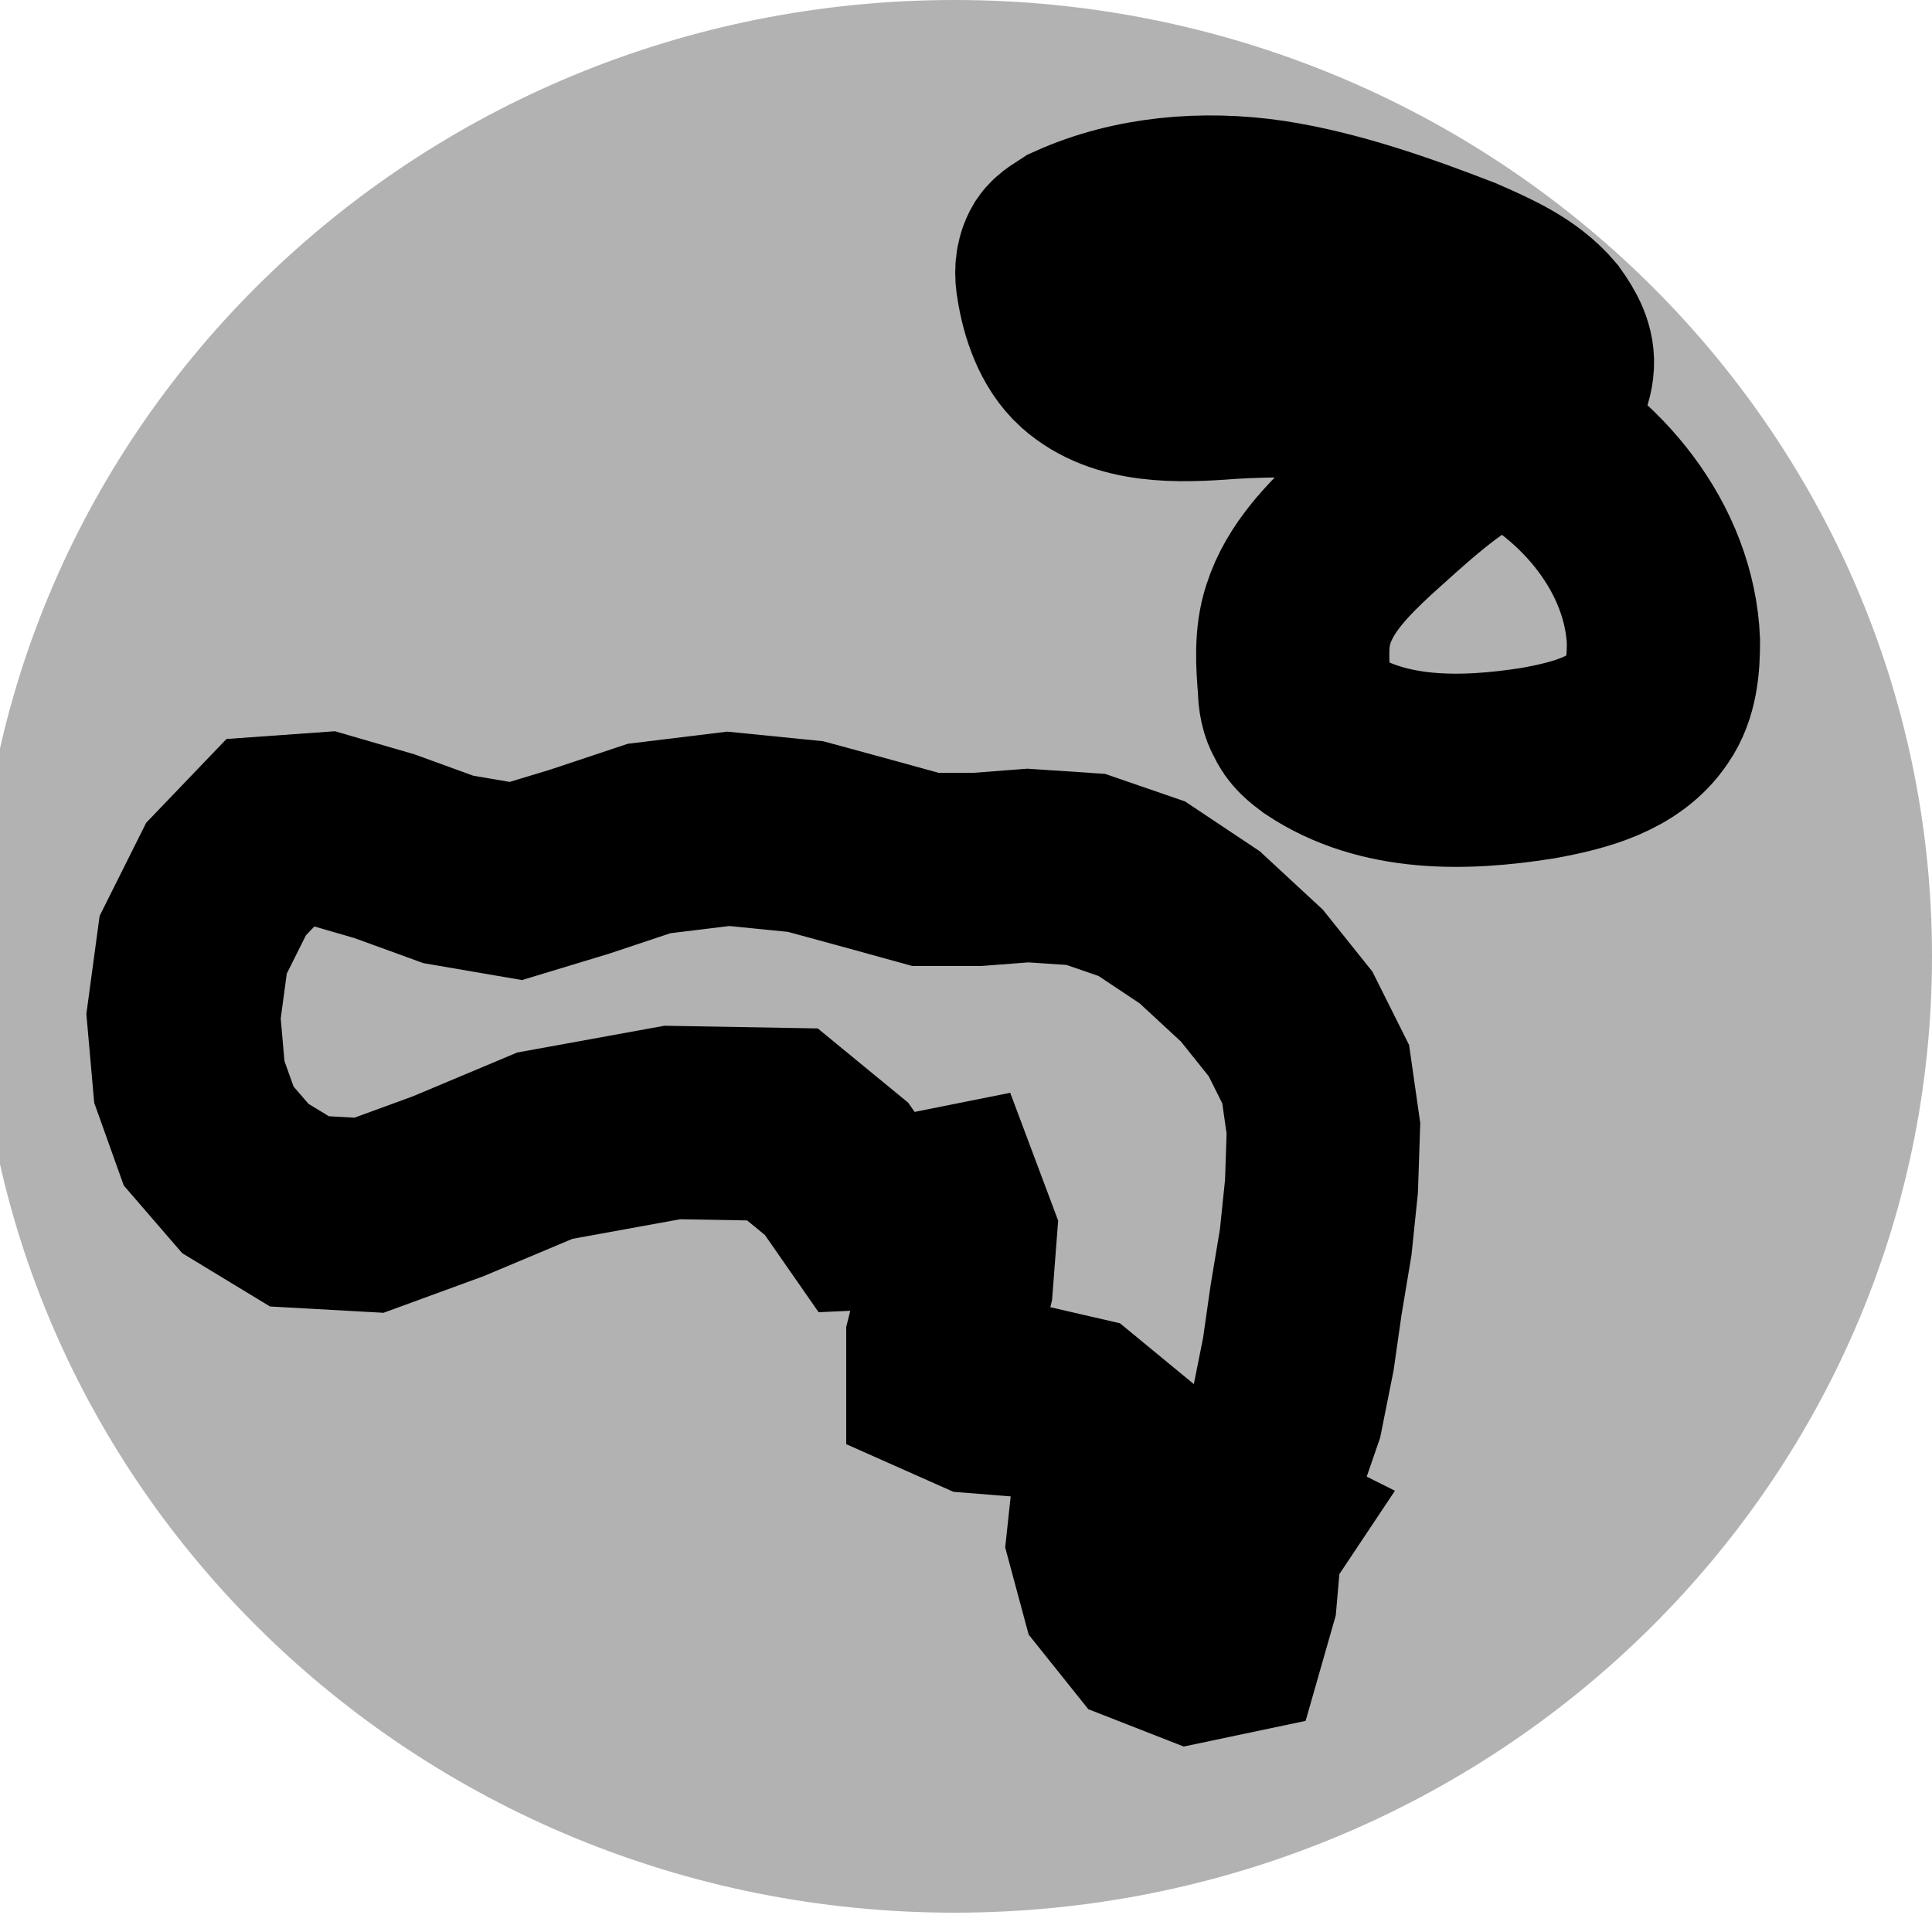
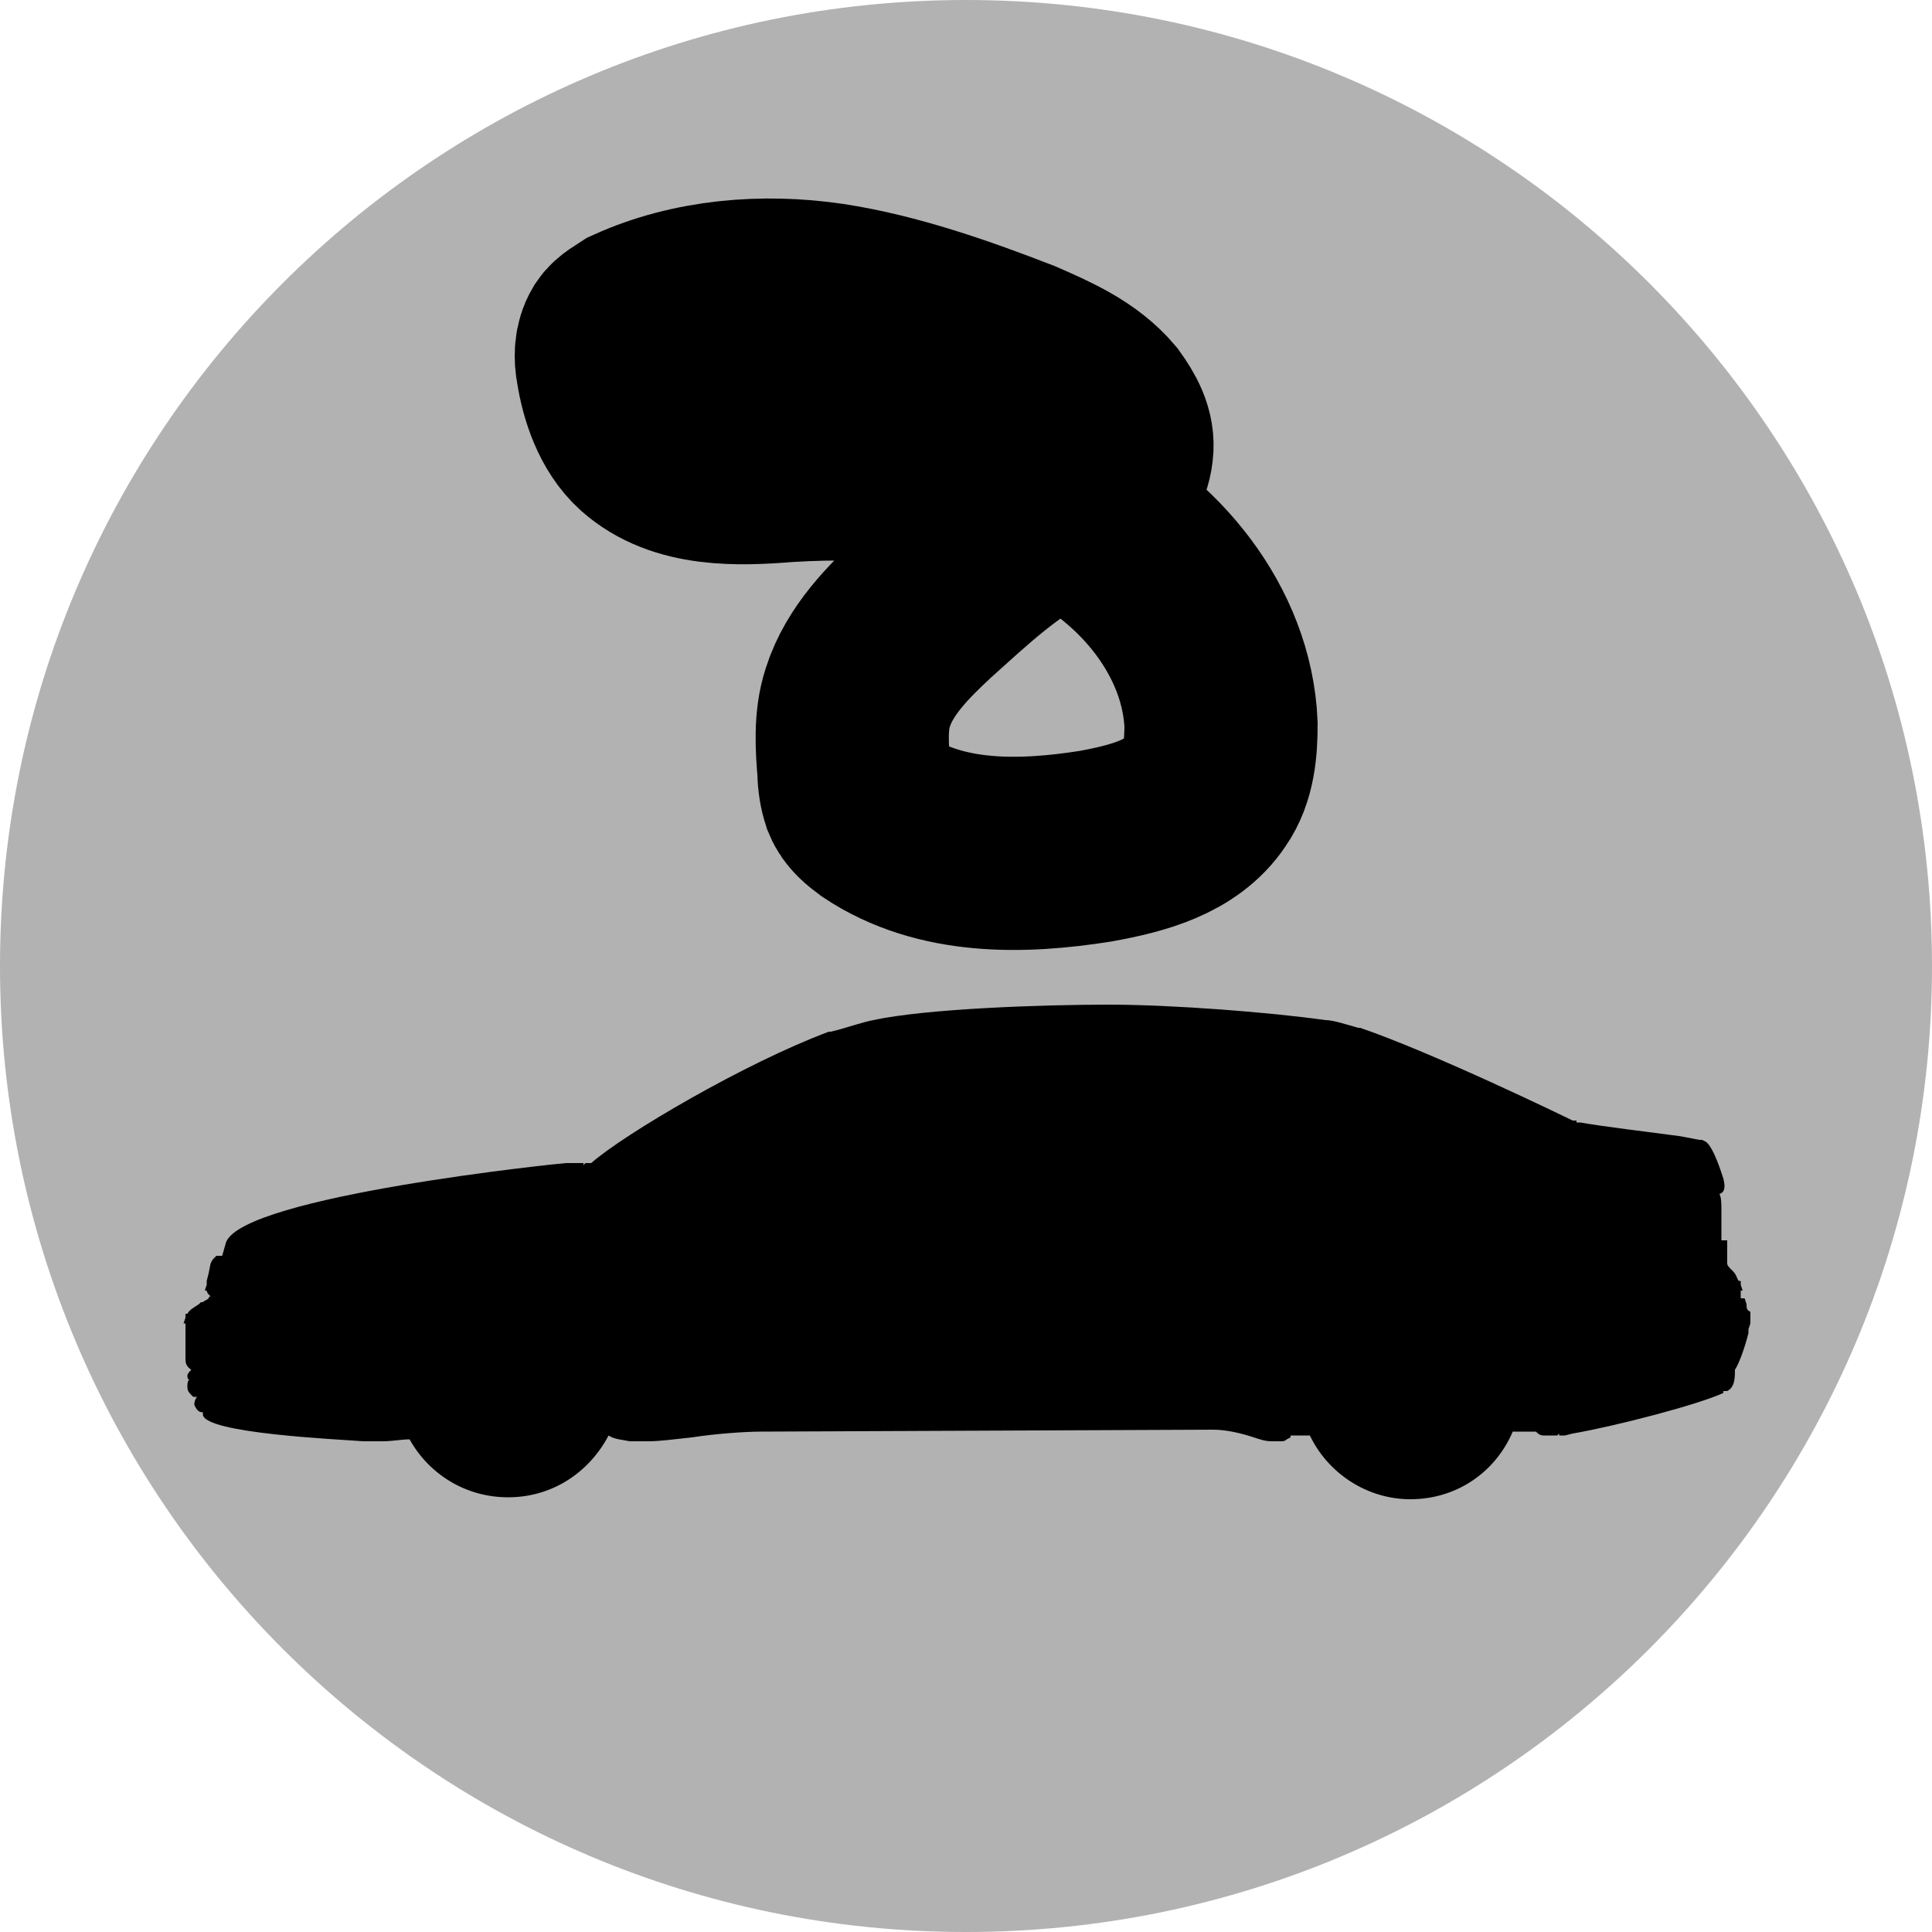
- <svg xmlns="http://www.w3.org/2000/svg" version="1.1" id="Ebene_1" x="0px" y="0px" viewBox="256 346 100 100" enable-background="new 256 346 100 100" xml:space="preserve">
-   <ellipse fill="#B2B2B2" cx="305.4" cy="395.5" rx="50.6" ry="49.5" />
-   <polygon fill="none" stroke="#000000" stroke-width="10" stroke-miterlimit="2.613" points="320.7,425 320.4,425 320.2,425   320.6,424.2 321.6,422 322.6,419.1 323.2,416.1 323.6,413.3 324.1,410.3 324.4,407.4 324.5,404.4 324.1,401.6 322.8,399   320.8,396.5 318.1,394 315.1,392 312.2,391 309.2,390.8 306.6,391 303.9,391 301,390.2 297.7,389.3 293.7,388.9 289.6,389.4   286,390.6 282.7,391.6 279.2,391 275.9,389.8 272.8,388.9 270,389.1 267.7,391.5 266,394.9 265.5,398.6 265.8,402 266.8,404.8   268.7,407 271.5,408.7 275.1,408.9 279.2,407.4 284.2,405.3 290.8,404.1 296.5,404.2 299.3,406.5 300.9,408.8 303.1,408.7   305.1,408.3 305.7,409.9 305.5,412.5 304.8,415.3 304.8,417.5 306.6,418.3 309.1,418.5 311.7,419.1 313.4,420.5 313.4,422.9   313.1,425.7 313.8,428.3 315.4,430.3 317.7,431.2 319.6,430.8 320.2,428.7 320.4,426.4 320.7,425.4 320.9,425.1 " />
-   <path fill="none" stroke="#000000" stroke-width="10" stroke-miterlimit="2.613" d="M323,381.6c-0.1-1.2-0.2-2.6,0.2-3.8  c0.6-1.9,2.1-3.4,3.5-4.7c2-1.8,3.9-3.6,6.3-4.8c1.6-0.8,3.4-1.5,3.6-3.3c0.1-0.8-0.3-1.5-0.8-2.2c-1.1-1.3-2.7-2-4.3-2.7  c-3.1-1.2-6.5-2.4-9.8-2.9c-3.4-0.5-7-0.2-10.1,1.2c-0.3,0.2-0.7,0.4-0.9,0.7c-0.3,0.5-0.3,1.1-0.2,1.6c0.2,1.3,0.7,2.8,1.7,3.7  c1.9,1.7,4.8,1.6,7.4,1.4c4.9-0.3,10,0.1,14.4,2.2c4.4,2.1,7.9,6.4,8.1,11.2c0,1.2-0.1,2.5-0.8,3.5c-1.2,1.8-3.5,2.4-5.7,2.8  c-3.8,0.6-8,0.7-11.3-1.5c-0.4-0.3-0.8-0.6-1-1.1C323.1,382.6,323,382.1,323,381.6z" />
+ <svg xmlns="http://www.w3.org/2000/svg" version="1.1" id="Ebene_1" x="0px" y="0px" viewBox="0 0 100 100" enable-background="new 0 0 100 100" xml:space="preserve">
+   <circle fill="#B2B2B2" cx="50" cy="50" r="50" />
+   <path d="M90.4,67.5l-0.1-0.3l-0.2,0v-0.4h0.1l-0.1-0.3v-0.2h-0.1c-0.1-0.1-0.1-0.3-0.3-0.5l-0.1-0.1h0c-0.1-0.1-0.2-0.2-0.2-0.3  v-1.2c0,0-0.3,0-0.3,0v-1.5c0-0.4,0-0.7-0.1-0.9c0.3-0.1,0.3-0.4,0.2-0.8c-0.1-0.3-0.5-1.6-0.9-1.9l-0.2-0.1l-0.1,0l0,0  c-0.1,0-0.5-0.1-1.1-0.2c-1.5-0.2-4-0.5-5.1-0.7l0,0l-0.2,0l0-0.1c-0.1,0-0.2,0-0.2,0c-0.4-0.2-7.2-3.5-11-4.8l-0.1,0l0,0v0  c-0.7-0.2-1.3-0.4-1.7-0.4c-2.8-0.4-7.9-0.8-11.2-0.8c-3.4,0-9.4,0.2-12.2,0.8c-0.5,0.1-1.1,0.3-1.8,0.5v0l0,0l-0.4,0.1v0l0,0  l-0.1,0c-4.3,1.6-10.6,5.3-12.3,6.8c-0.1,0-0.3,0-0.3,0s-0.1,0.1-0.1,0.1l0-0.1c-0.3,0-0.6,0-0.9,0c-0.2,0-16.7,1.7-17.6,4.1h0  l-0.2,0.7h-0.3l-0.1,0.1c-0.1,0.1-0.1,0.1-0.2,0.3h0l-0.1,0.5h0l-0.1,0.4h0l0,0.2l-0.1,0.3h0.1c0,0.1,0.1,0.2,0.1,0.2l0.1,0.1h0  c0,0-0.1,0-0.1,0.1c-0.1,0.1-0.2,0.1-0.3,0.2l0,0l-0.1,0l-0.1,0.1C10,67.7,9.8,67.8,9.7,68l-0.1,0v0.2l-0.1,0.3l0.1,0v1.8  c0,0.2,0,0.4,0.3,0.6c-0.1,0.1-0.2,0.2-0.2,0.3c0,0.1,0,0.2,0.1,0.2c-0.1,0.1-0.1,0.2-0.1,0.4c0,0.2,0.1,0.3,0.2,0.4l0.1,0.1h0.2  c-0.1,0.1-0.2,0.4-0.1,0.5c0.1,0.2,0.2,0.3,0.4,0.3c0,0,0,0.1,0,0.1c0,1,7.1,1.3,8.3,1.4v0l0.5,0v0l0.5,0c0.5,0,1-0.1,1.4-0.1  c1,1.8,2.9,3,5.1,3c2.3,0,4.2-1.3,5.2-3.2c0.3,0.2,0.6,0.2,1.1,0.3v0l0.5,0v0l0.2,0h0.3v0c0.5,0,1.3-0.1,2.2-0.2  c1.3-0.2,2.8-0.3,3.6-0.3l23.4-0.1c0.7,0,1.5,0.2,2.1,0.4c0.3,0.1,0.6,0.2,0.9,0.2v0l0.2,0l0.3,0v0c0.1,0,0.2,0,0.3-0.1l0.2-0.1  v-0.1h1c0.9,1.9,2.9,3.3,5.2,3.3c2.4,0,4.4-1.4,5.3-3.5h1.2c0.1,0.1,0.2,0.2,0.4,0.2v0l0.2,0l0.3,0v0l0.2,0c0,0,0.1-0.1,0.1-0.1  l0,0.1c0.1,0,0.2,0,0.3,0l0,0l0.4-0.1c2.3-0.4,6.5-1.5,7.8-2.1l0-0.1c0,0,0.1,0,0.1,0l0.1,0c0.4-0.2,0.4-0.7,0.4-1.1  c0.2-0.3,0.5-1.1,0.7-1.9h0l0-0.2l0.1-0.3h0c0-0.2,0-0.4,0-0.6C90.4,67.8,90.4,67.7,90.4,67.5z" />
+   <path fill="none" stroke="#000000" stroke-width="10" stroke-miterlimit="2.613" d="M44.2,39.9c-0.1-1.2-0.2-2.6,0.2-3.8  c0.6-1.9,2.1-3.4,3.5-4.7c2-1.8,3.9-3.6,6.3-4.8c1.6-0.8,3.4-1.5,3.6-3.3c0.1-0.8-0.3-1.5-0.8-2.2c-1.1-1.3-2.7-2-4.3-2.7  c-3.1-1.2-6.5-2.4-9.8-2.9c-3.4-0.5-7-0.2-10.1,1.2c-0.3,0.2-0.7,0.4-0.9,0.7c-0.3,0.5-0.3,1.1-0.2,1.6c0.2,1.3,0.7,2.8,1.7,3.7  c1.9,1.7,4.8,1.6,7.3,1.4c4.9-0.3,10,0.1,14.4,2.2s7.9,6.4,8.1,11.2c0,1.2-0.1,2.5-0.8,3.5c-1.2,1.8-3.5,2.4-5.7,2.8  c-3.8,0.6-8,0.7-11.3-1.5c-0.4-0.3-0.8-0.6-1-1.1C44.3,40.9,44.2,40.4,44.2,39.9z" />
</svg>
